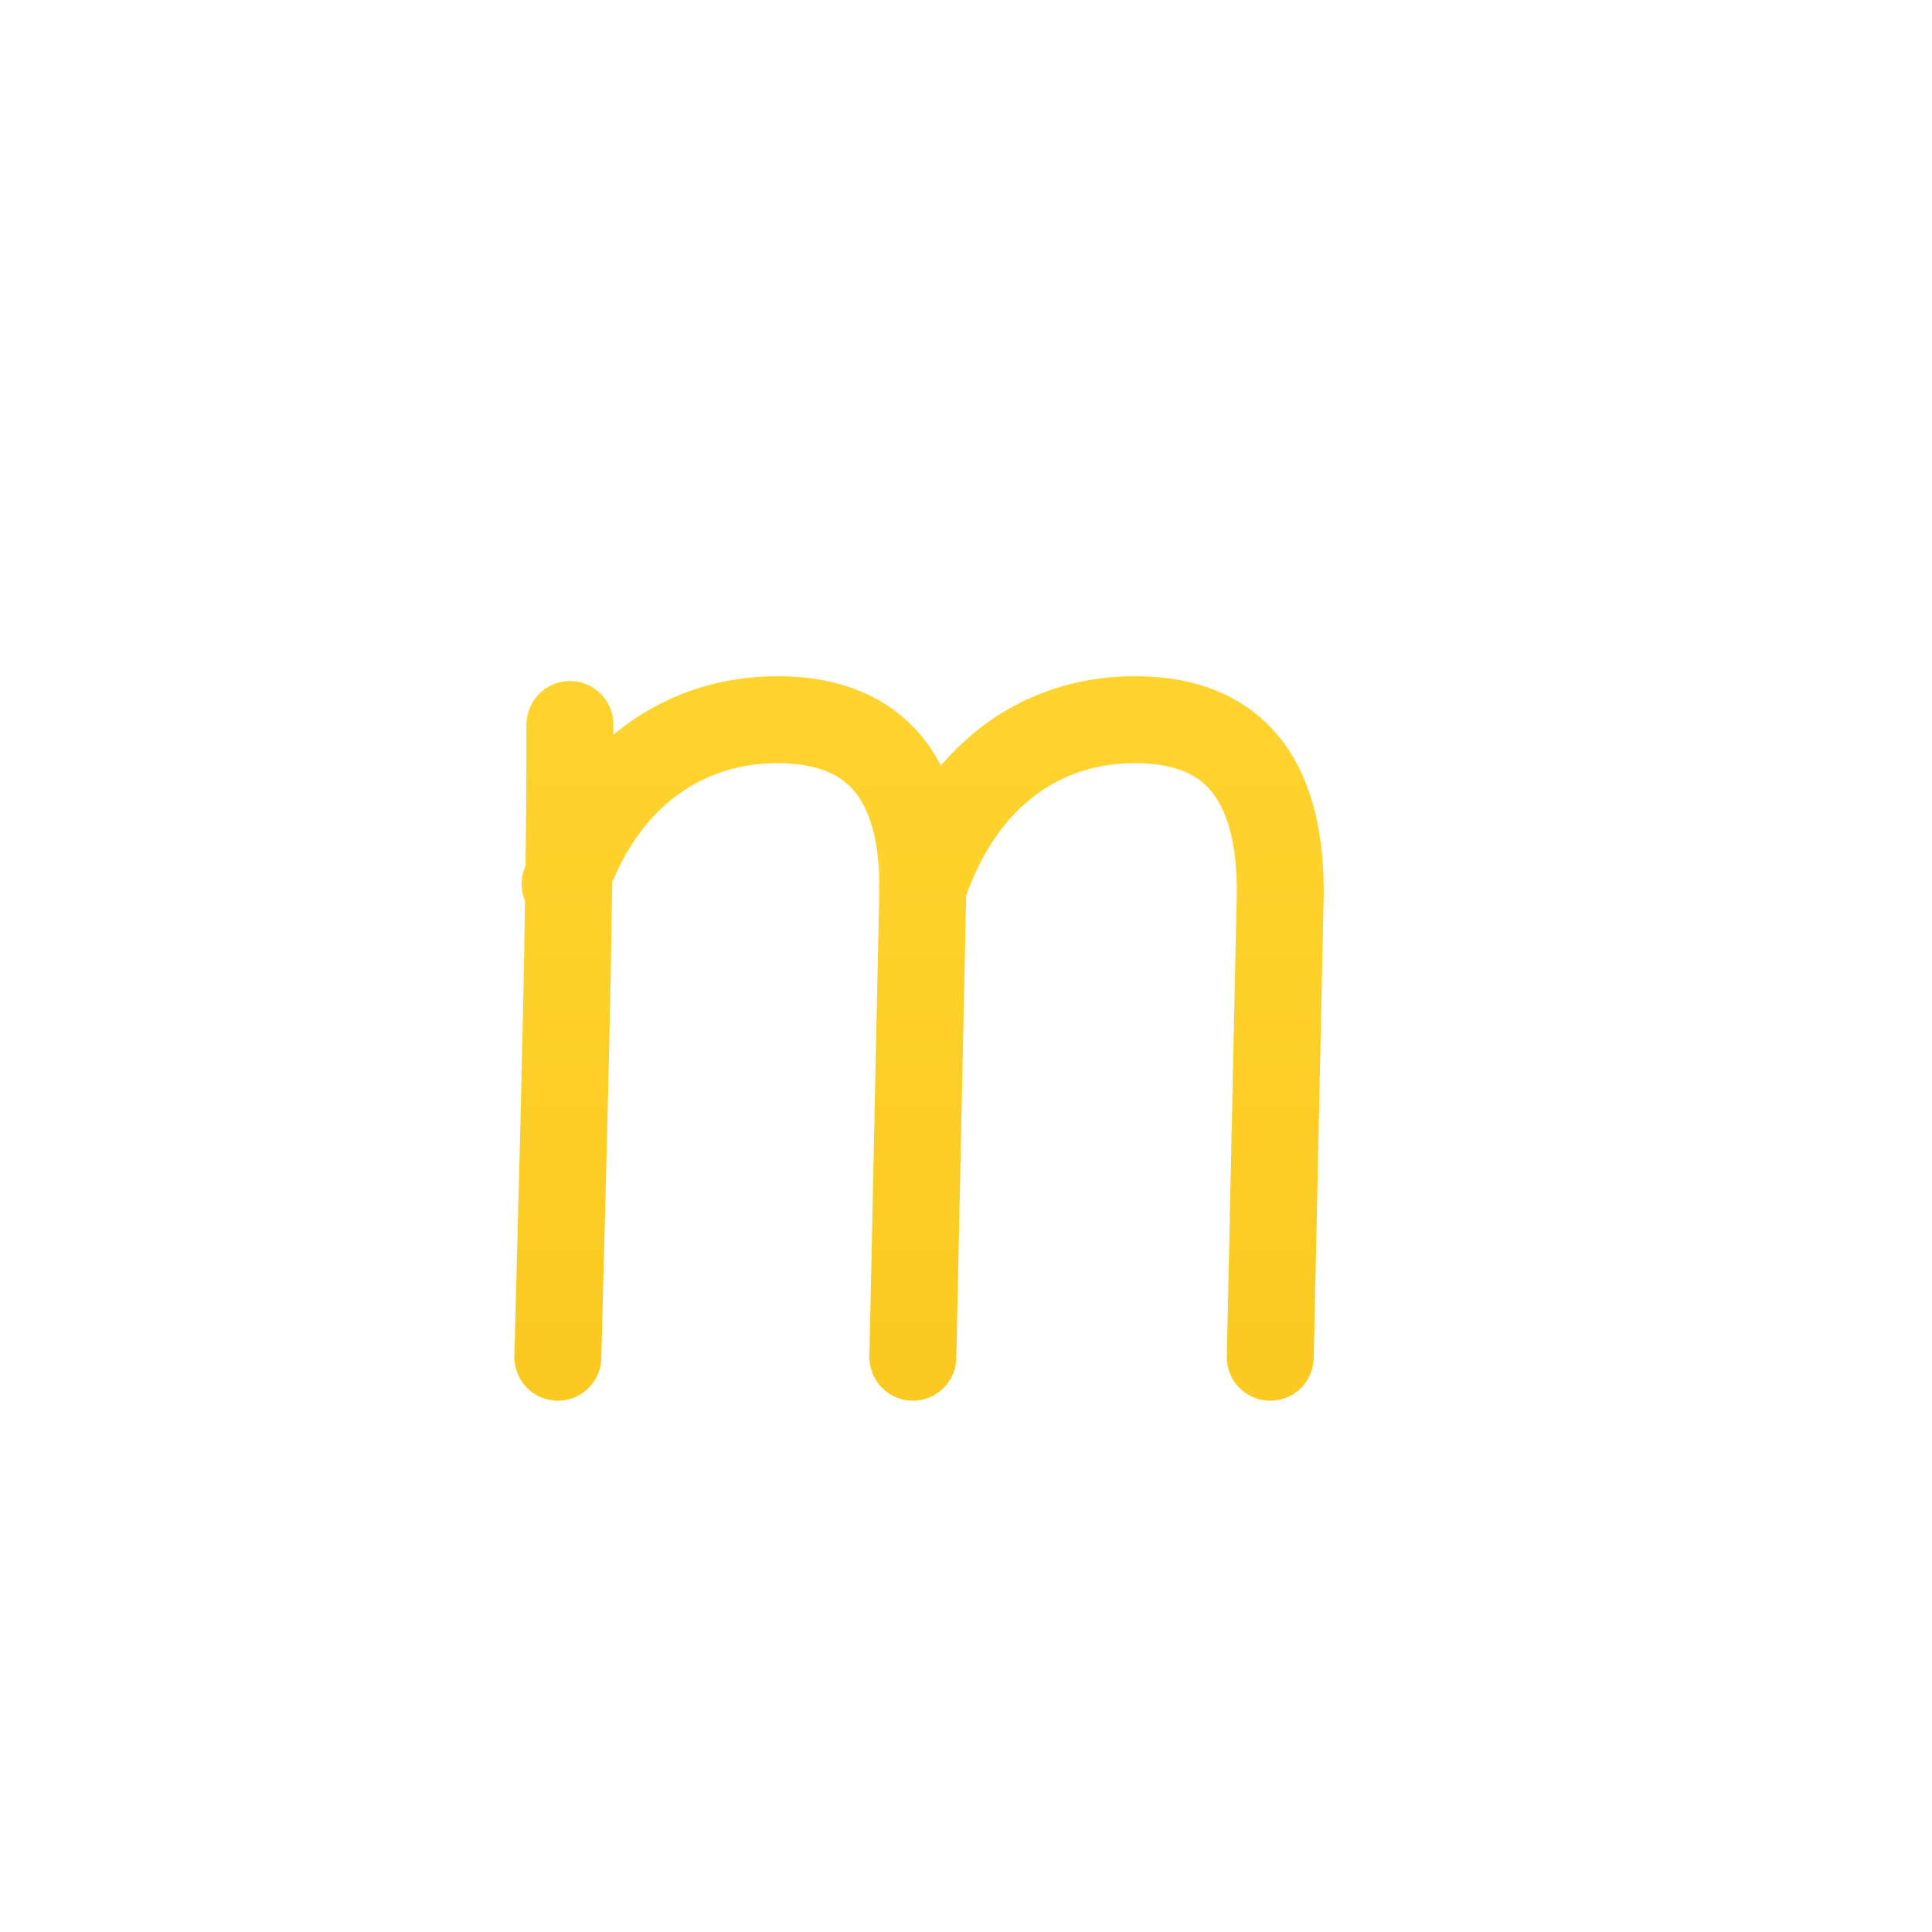
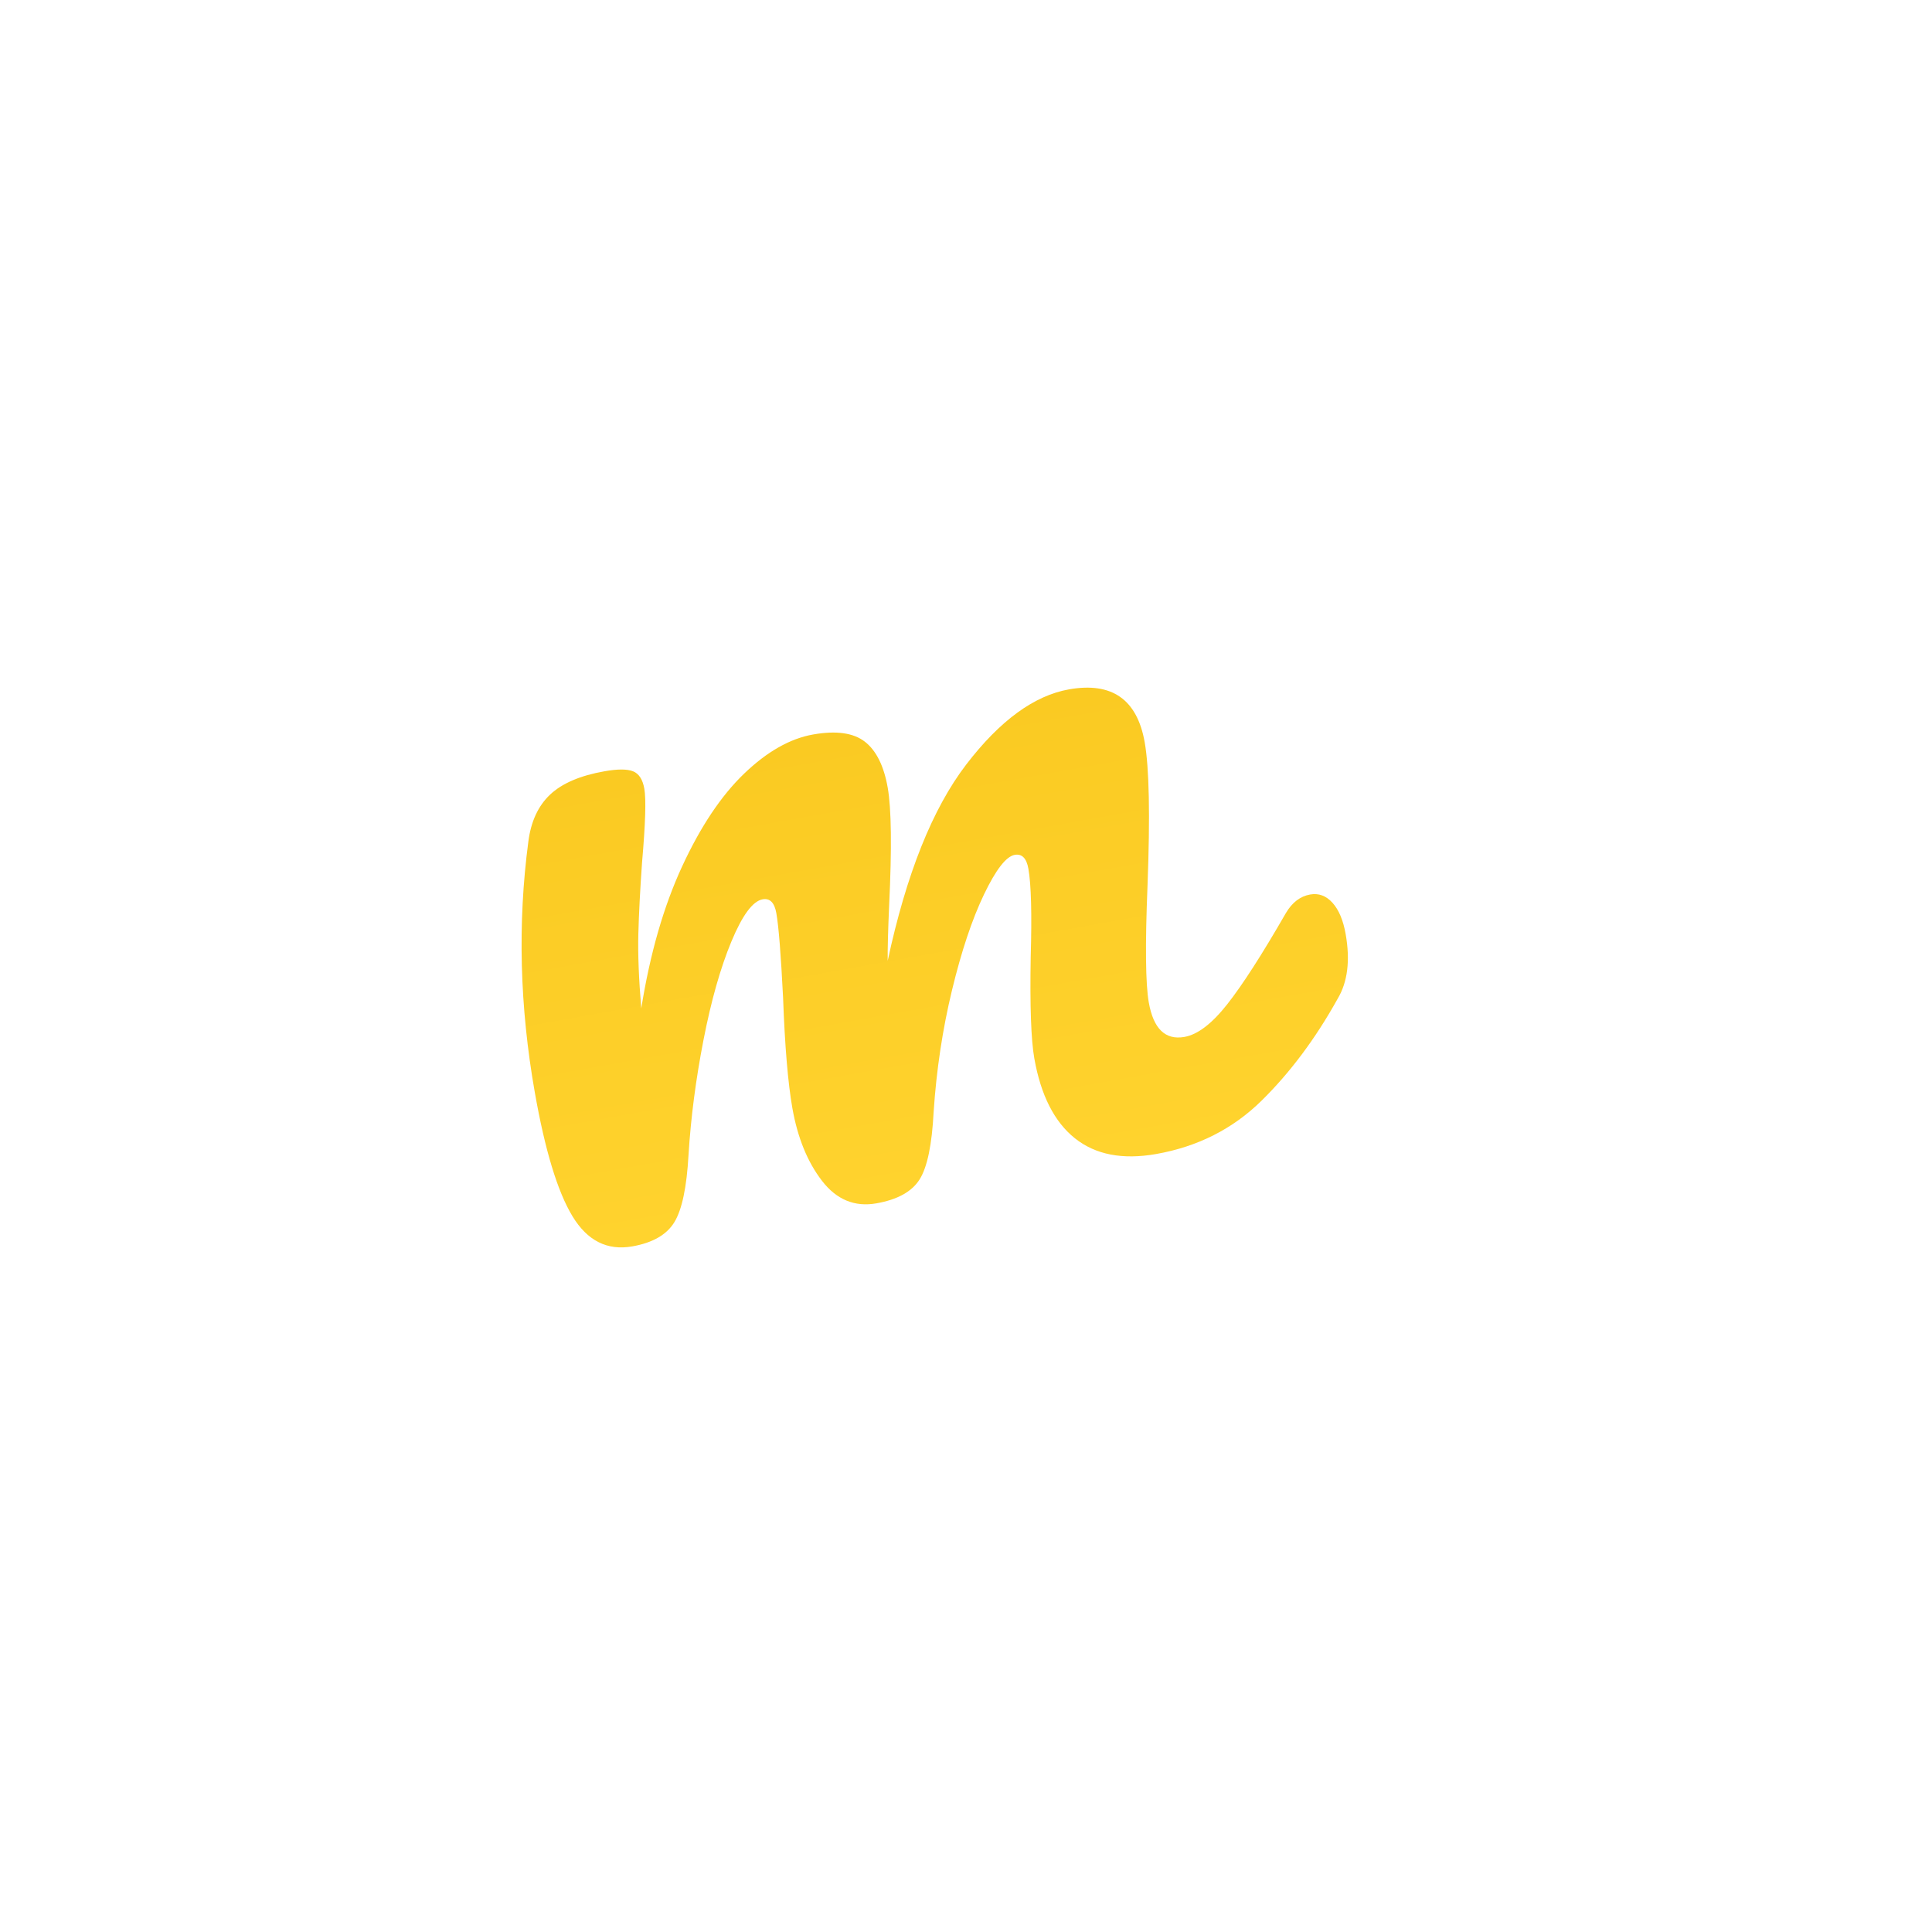
<svg xmlns="http://www.w3.org/2000/svg" viewBox="0 0 800 800" width="1024" height="1024">
  <defs>
    <linearGradient id="fgGradient" x1="0%" y1="0%" x2="0%" y2="100%">
      <stop offset="0%" stop-color="#ffd32e" />
      <stop offset="100%" stop-color="#faca22" />
    </linearGradient>
  </defs>
-   <path fill="none" stroke="url(#fgGradient)" stroke-width="36" stroke-linecap="round" stroke-linejoin="round" d="M236 300 C236 390 233 480 231 562 M234 366 C250 320 284 298 322 298 C364 298 384 324 382 374 L378 562 M382 368 C398 320 432 298 470 298 C512 298 532 324 530 376 L526 562" />
+   <g transform="translate(385 395) rotate(-10) scale(0.4156 -0.4156) translate(-461.5 -230.5)">
+     <path fill="url(#fgGradient)" d="M50 163Q50 293 87 410Q96 439 116.5 452.5Q137 466 174 466Q194 466 202.0 461.0Q210 456 210 442Q210 426 195 370Q185 330 179.0 300.5Q173 271 169 227Q196 305 233.5 359.0Q271 413 310.5 439.5Q350 466 385 466Q420 466 434.5 450.0Q449 434 449 401Q449 369 430 285Q422 249 419 231Q469 354 530.0 410.0Q591 466 644 466Q709 466 709 401Q709 362 687 260Q668 173 668 145Q668 105 697 105Q717 105 744.5 129.5Q772 154 818 209Q830 223 845 223Q858 223 865.5 211.0Q873 199 873 178Q873 138 854 116Q811 63 761.5 29.0Q712 -5 649 -5Q598 -5 572.0 24.5Q546 54 546 110Q546 138 560 210Q573 273 573 297Q573 313 562 313Q549 313 525.0 279.5Q501 246 477.0 191.0Q453 136 438 75Q427 27 412.5 11.0Q398 -5 366 -5Q333 -5 316.5 26.5Q300 58 300 103Q300 141 310 213Q318 277 318 297Q318 313 307 313Q292 313 269.0 277.0Q246 241 224.5 185.0Q203 129 190 75Q179 28 164.5 11.5Q150 -5 119 -5Q81 -5 65.5 35.0Q50 75 50 163Z" />
+   </g>
</svg>
